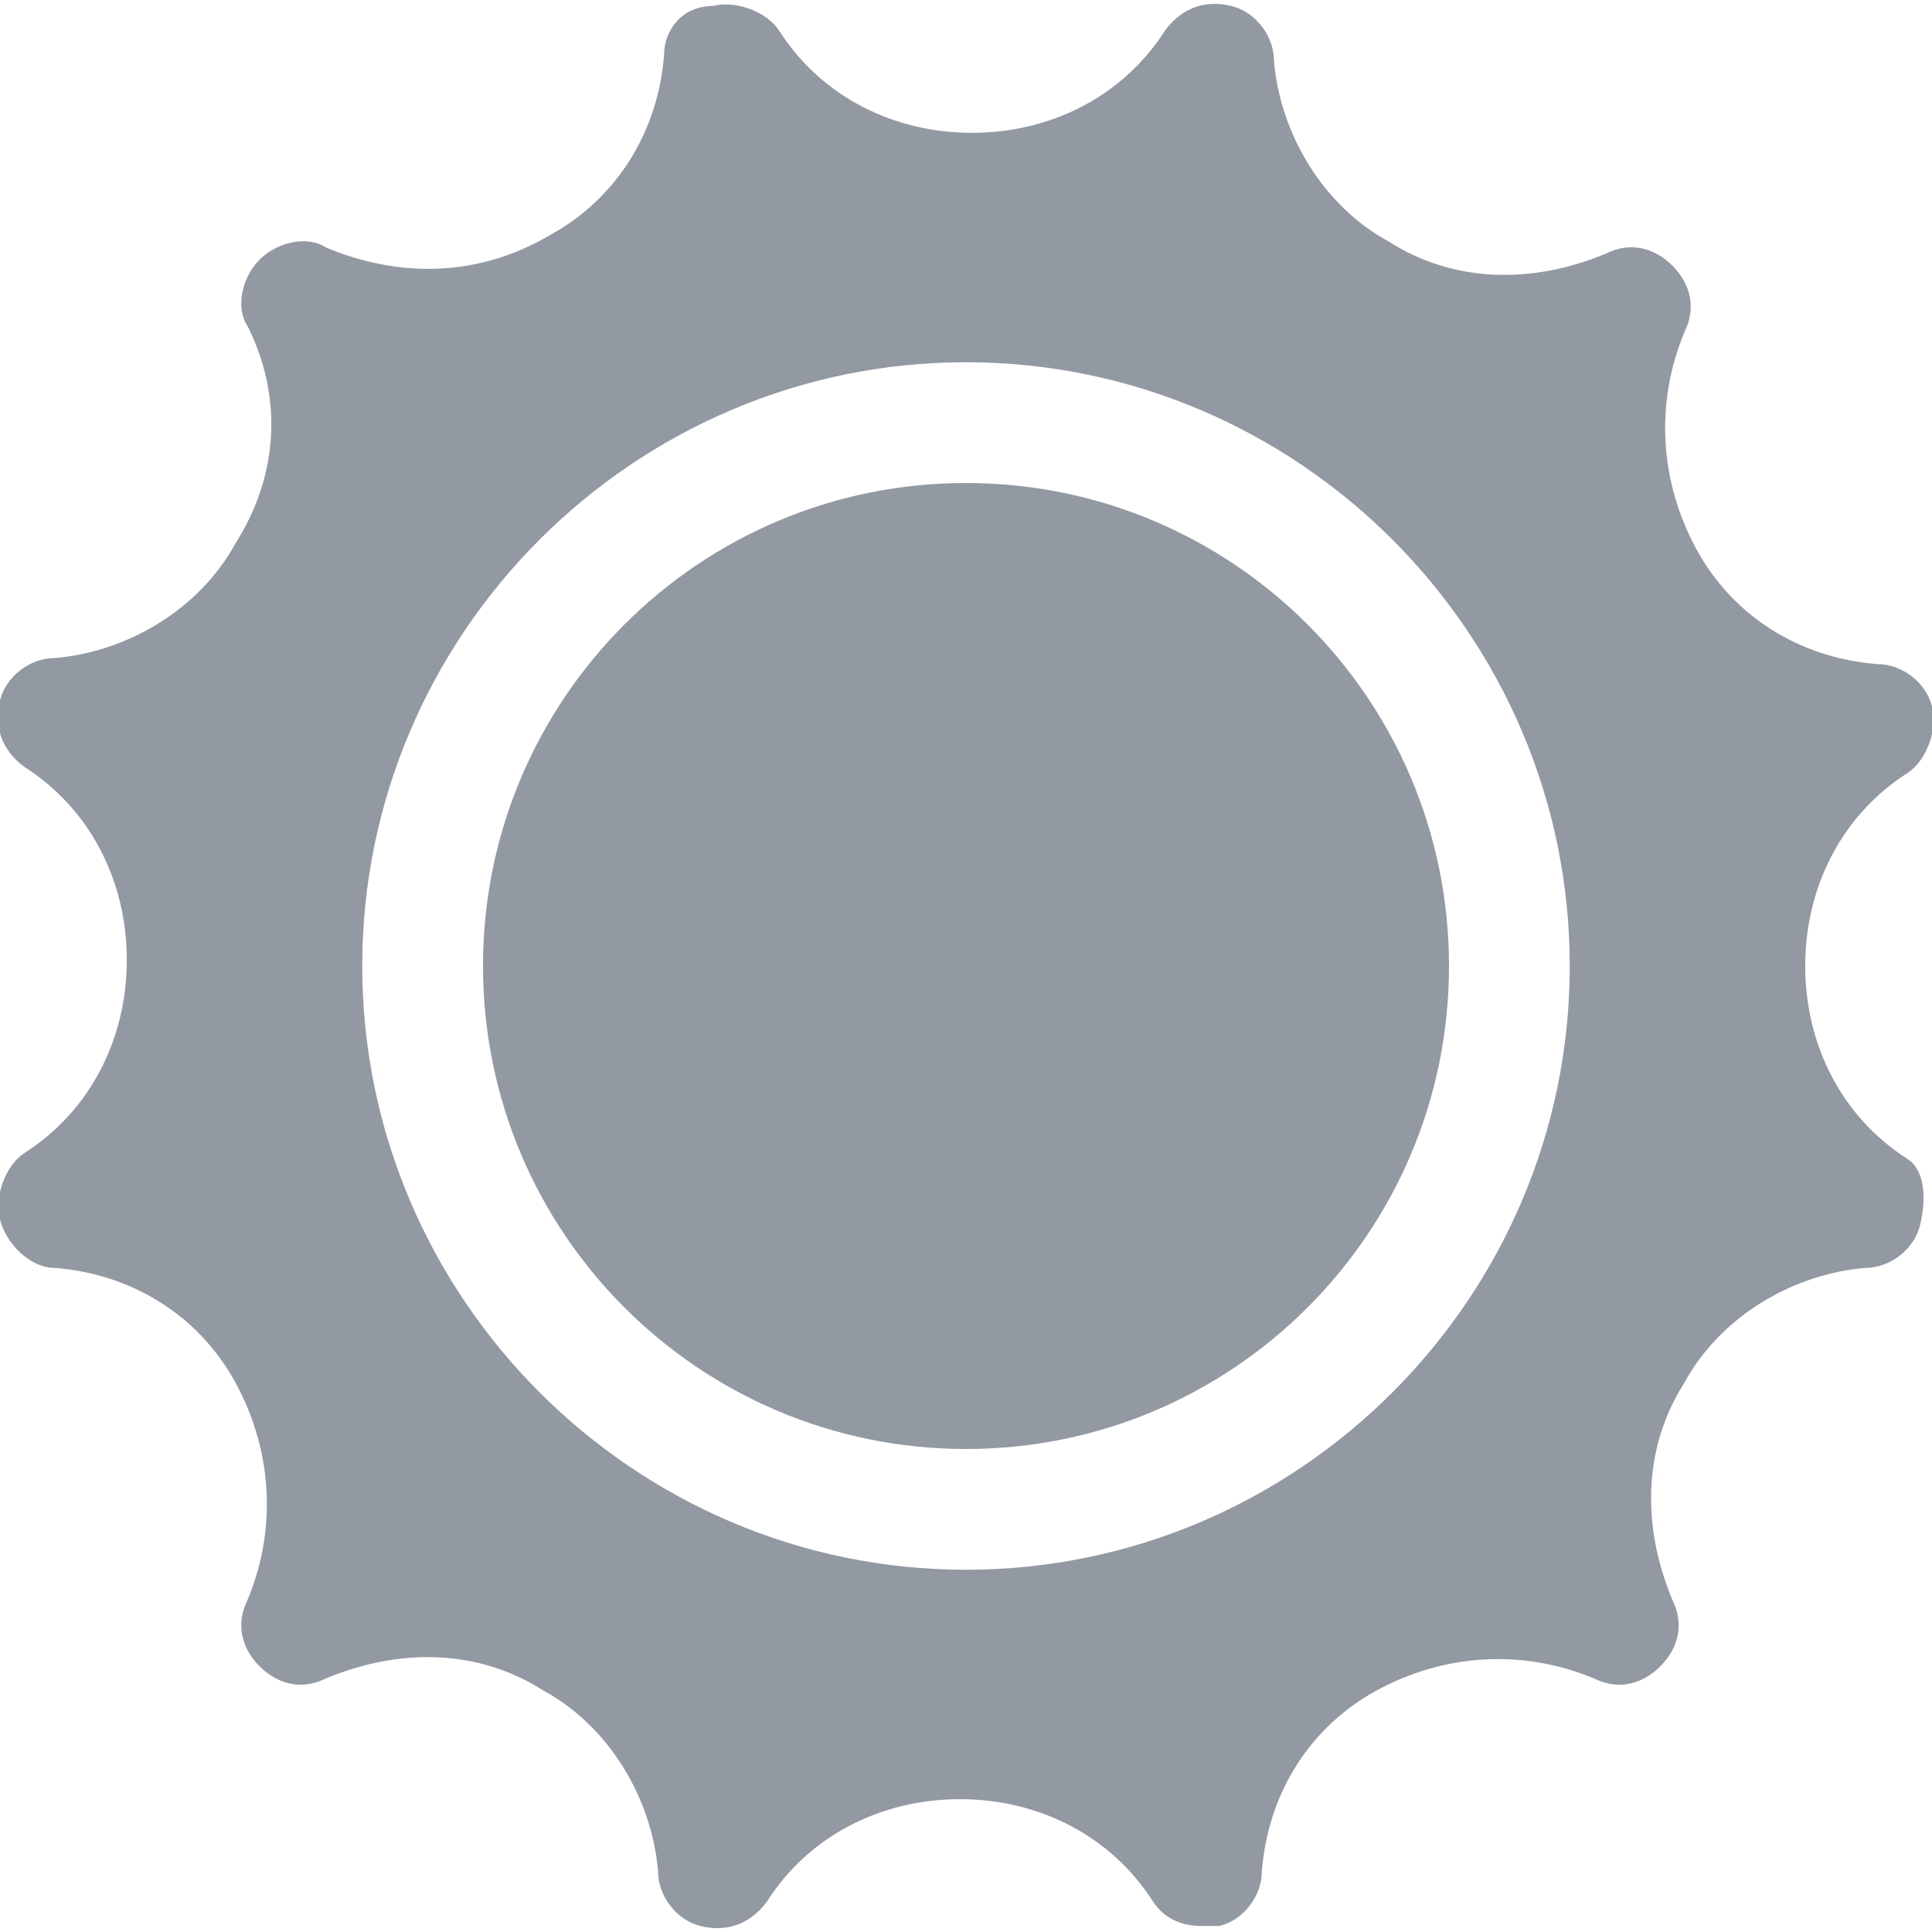
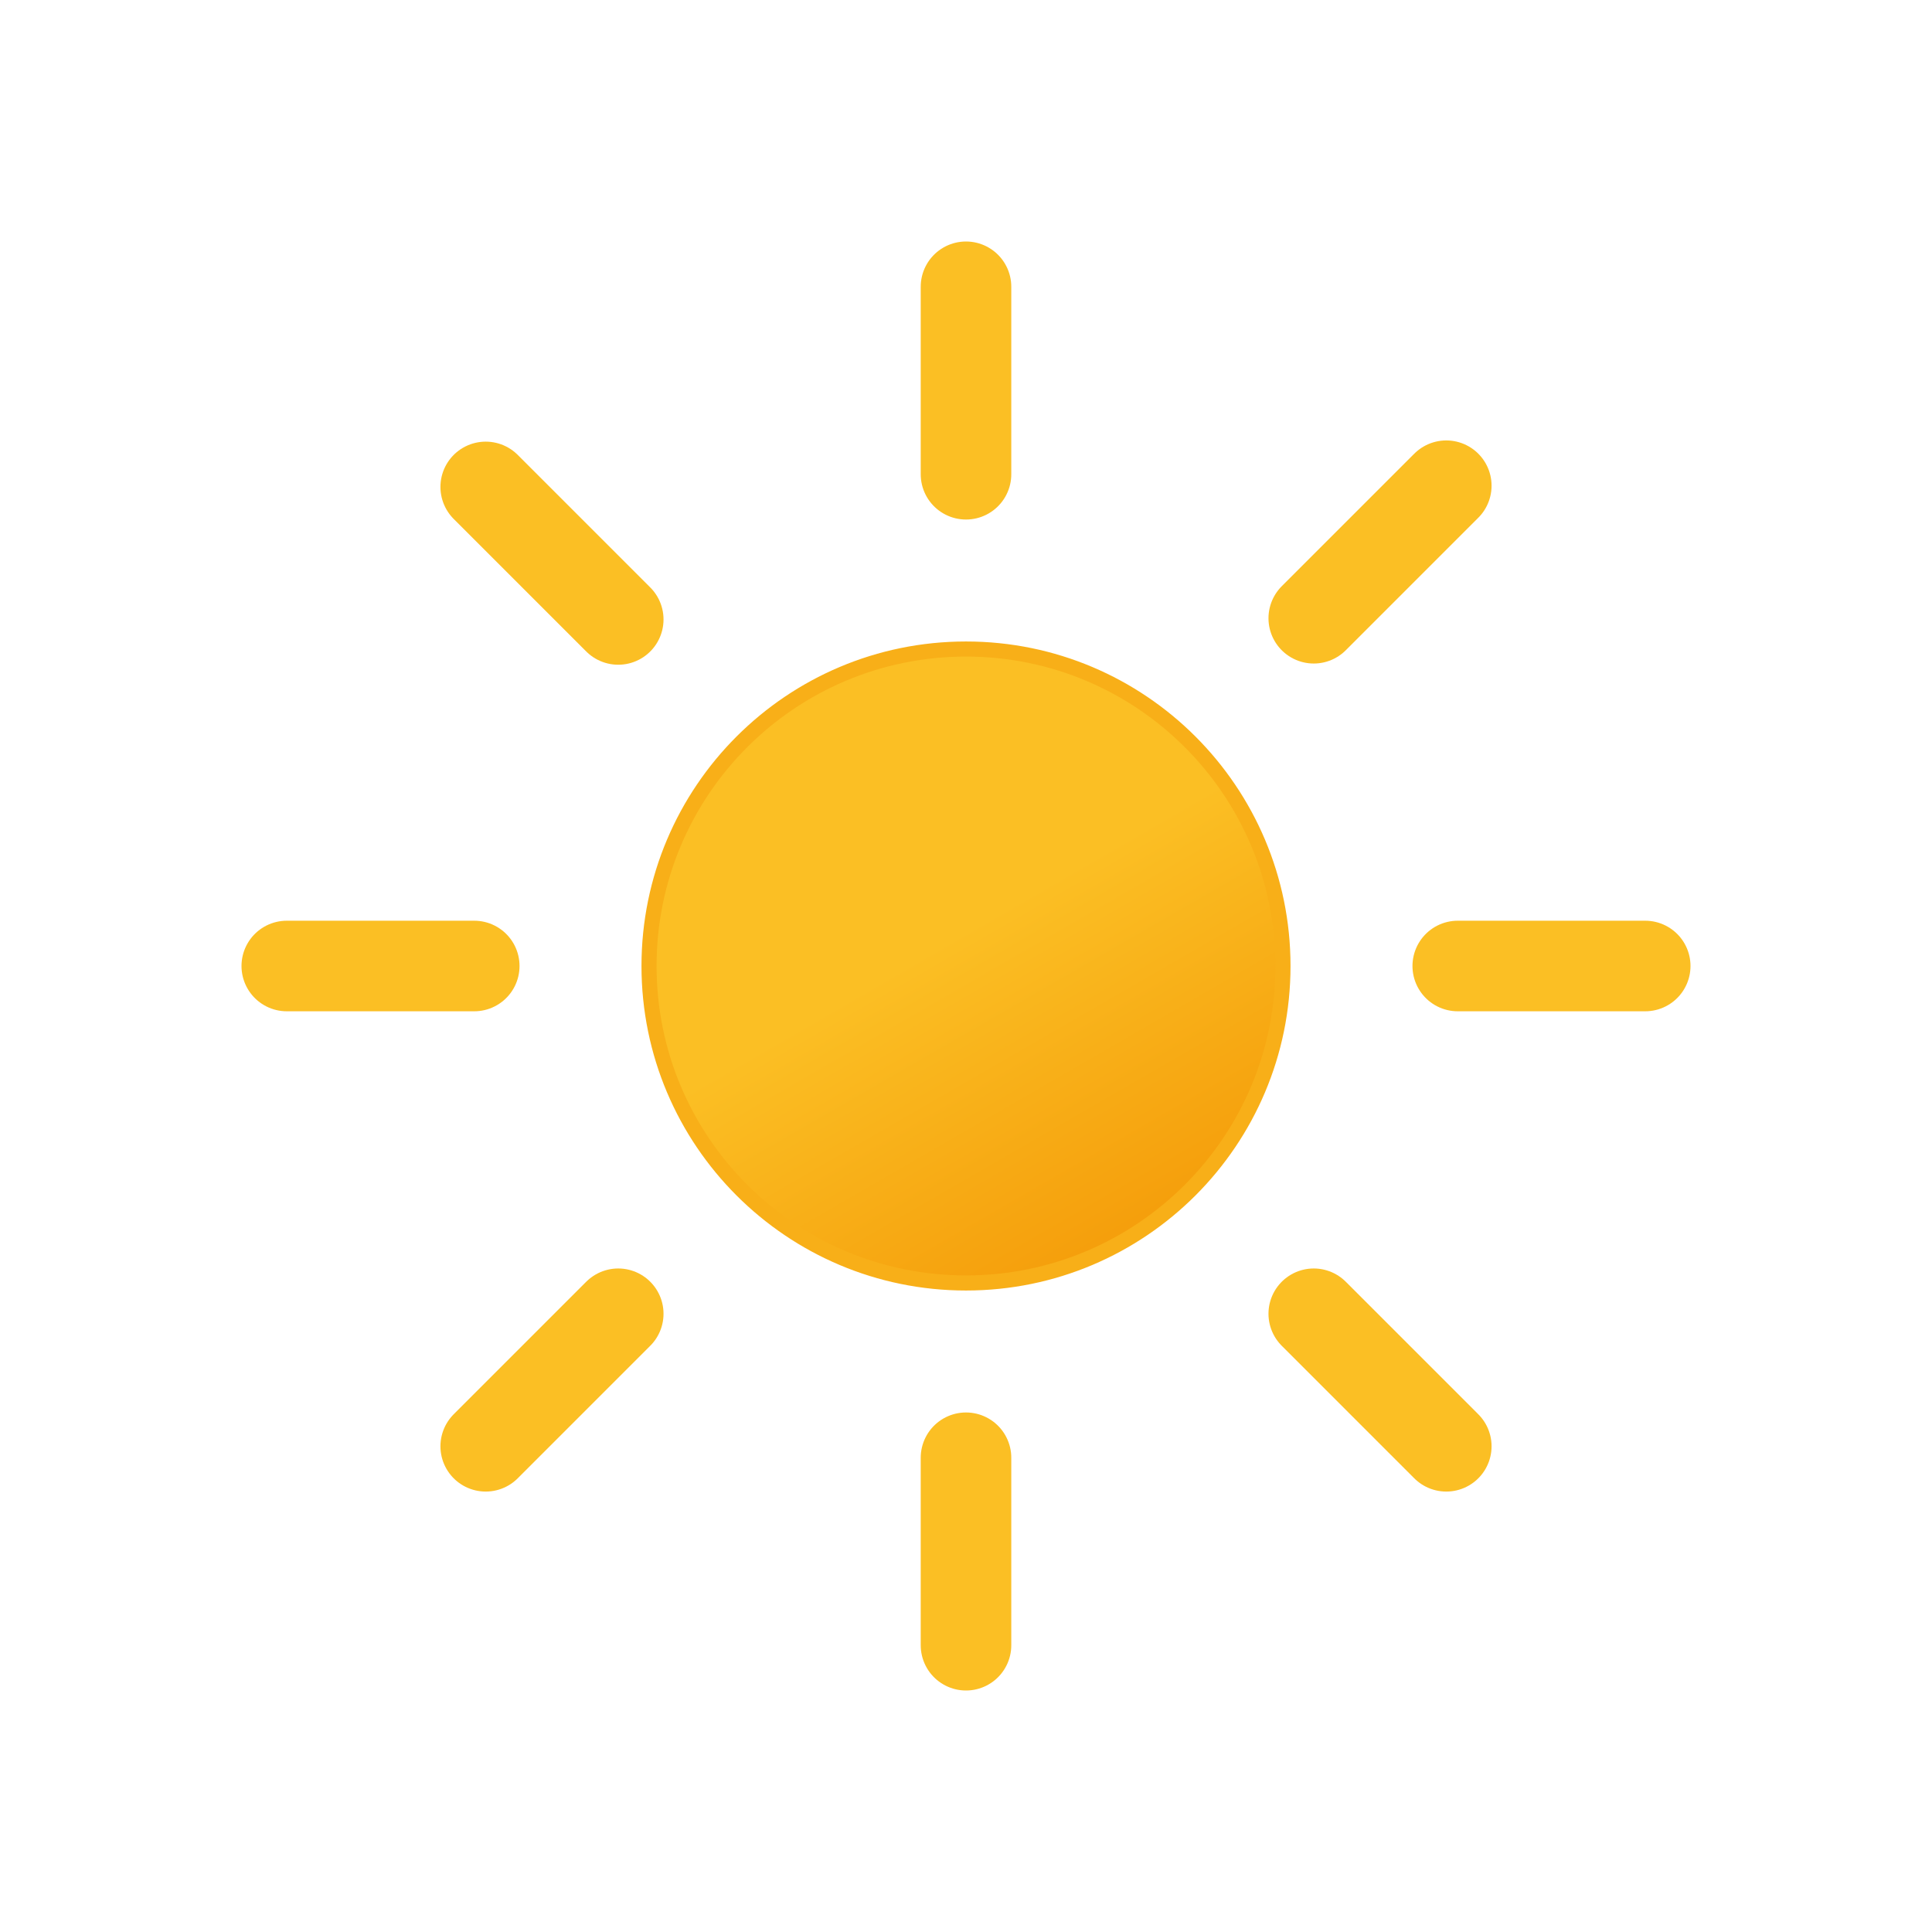
- <svg xmlns="http://www.w3.org/2000/svg" version="1.1" id="Icons" x="0px" y="0px" viewBox="0 0 32 32" style="enable-background:new 0 0 32 32;" xml:space="preserve">
-   <style type="text/css">
- 	.st0{fill:none;stroke:#000000;stroke-width:2;stroke-linecap:round;stroke-linejoin:round;stroke-miterlimit:10;}
- </style>
-   <g>
-     <circle cx="16" cy="16" r="8" id="id_101" style="fill: rgb(147, 153, 162);" />
-     <path d="M31.6,19.2c-1.1-0.7-1.7-1.9-1.7-3.2s0.6-2.5,1.7-3.2c0.3-0.2,0.5-0.7,0.4-1.1S31.5,11,31.1,11c-1.3-0.1-2.4-0.8-3-1.9   c-0.6-1.1-0.7-2.4-0.2-3.6c0.2-0.4,0.1-0.8-0.2-1.1c-0.3-0.3-0.7-0.4-1.1-0.2c-1.2,0.5-2.5,0.5-3.6-0.2c-1.1-0.6-1.8-1.8-1.9-3   c0-0.4-0.3-0.8-0.7-0.9c-0.4-0.1-0.8,0-1.1,0.4c-0.7,1.1-1.9,1.7-3.2,1.7s-2.5-0.6-3.2-1.7c-0.2-0.3-0.7-0.5-1.1-0.4   C11.3,0.1,11,0.5,11,0.9c-0.1,1.3-0.8,2.4-1.9,3C7.9,4.6,6.6,4.6,5.4,4.1C5.1,3.9,4.6,4,4.3,4.3C4,4.6,3.9,5.1,4.1,5.4   C4.7,6.6,4.6,7.9,3.9,9c-0.6,1.1-1.8,1.8-3,1.9c-0.4,0-0.8,0.3-0.9,0.7s0,0.8,0.4,1.1c1.1,0.7,1.7,1.9,1.7,3.2s-0.6,2.5-1.7,3.2   c-0.3,0.2-0.5,0.7-0.4,1.1S0.5,21,0.9,21c1.3,0.1,2.4,0.8,3,1.9c0.6,1.1,0.7,2.4,0.2,3.6c-0.2,0.4-0.1,0.8,0.2,1.1   c0.3,0.3,0.7,0.4,1.1,0.2c1.2-0.5,2.5-0.5,3.6,0.2c1.1,0.6,1.8,1.8,1.9,3c0,0.4,0.3,0.8,0.7,0.9c0.4,0.1,0.8,0,1.1-0.4   c0.7-1.1,1.9-1.7,3.2-1.7s2.5,0.6,3.2,1.7c0.2,0.3,0.5,0.4,0.8,0.4c0.1,0,0.2,0,0.3,0c0.4-0.1,0.7-0.5,0.7-0.9   c0.1-1.3,0.8-2.4,1.9-3c1.1-0.6,2.4-0.7,3.6-0.2c0.4,0.2,0.8,0.1,1.1-0.2c0.3-0.3,0.4-0.7,0.2-1.1c-0.5-1.2-0.5-2.5,0.2-3.6   c0.6-1.1,1.8-1.8,3-1.9c0.4,0,0.8-0.3,0.9-0.7S31.9,19.4,31.6,19.2z M16,26c-5.5,0-10-4.5-10-10S10.5,6,16,6s10,4.5,10,10   S21.5,26,16,26z" id="id_102" style="fill: rgb(147, 153, 162);" />
-   </g>
+ <svg xmlns="http://www.w3.org/2000/svg" viewBox="0 0 64 64">
+   <defs>
+     <linearGradient id="a" x1="26.75" x2="37.25" y1="22.91" y2="41.09" gradientUnits="userSpaceOnUse">
+       <stop offset="0" stop-color="#fbbf24" />
+       <stop offset=".45" stop-color="#fbbf24" />
+       <stop offset="1" stop-color="#f59e0b" />
+     </linearGradient>
+   </defs>
+   <circle cx="32" cy="32" r="10.5" fill="url(#a)" stroke="#f8af18" stroke-miterlimit="10" stroke-width=".5" />
+   <path fill="none" stroke="#fbbf24" stroke-linecap="round" stroke-miterlimit="10" stroke-width="3" d="M32 15.71V9.5m0 45v-6.21m11.52-27.81l4.39-4.39M16.09 47.91l4.39-4.39m0-23l-4.39-4.39m31.82 31.78l-4.39-4.39M15.71 32H9.5m45 0h-6.21" />
</svg>
